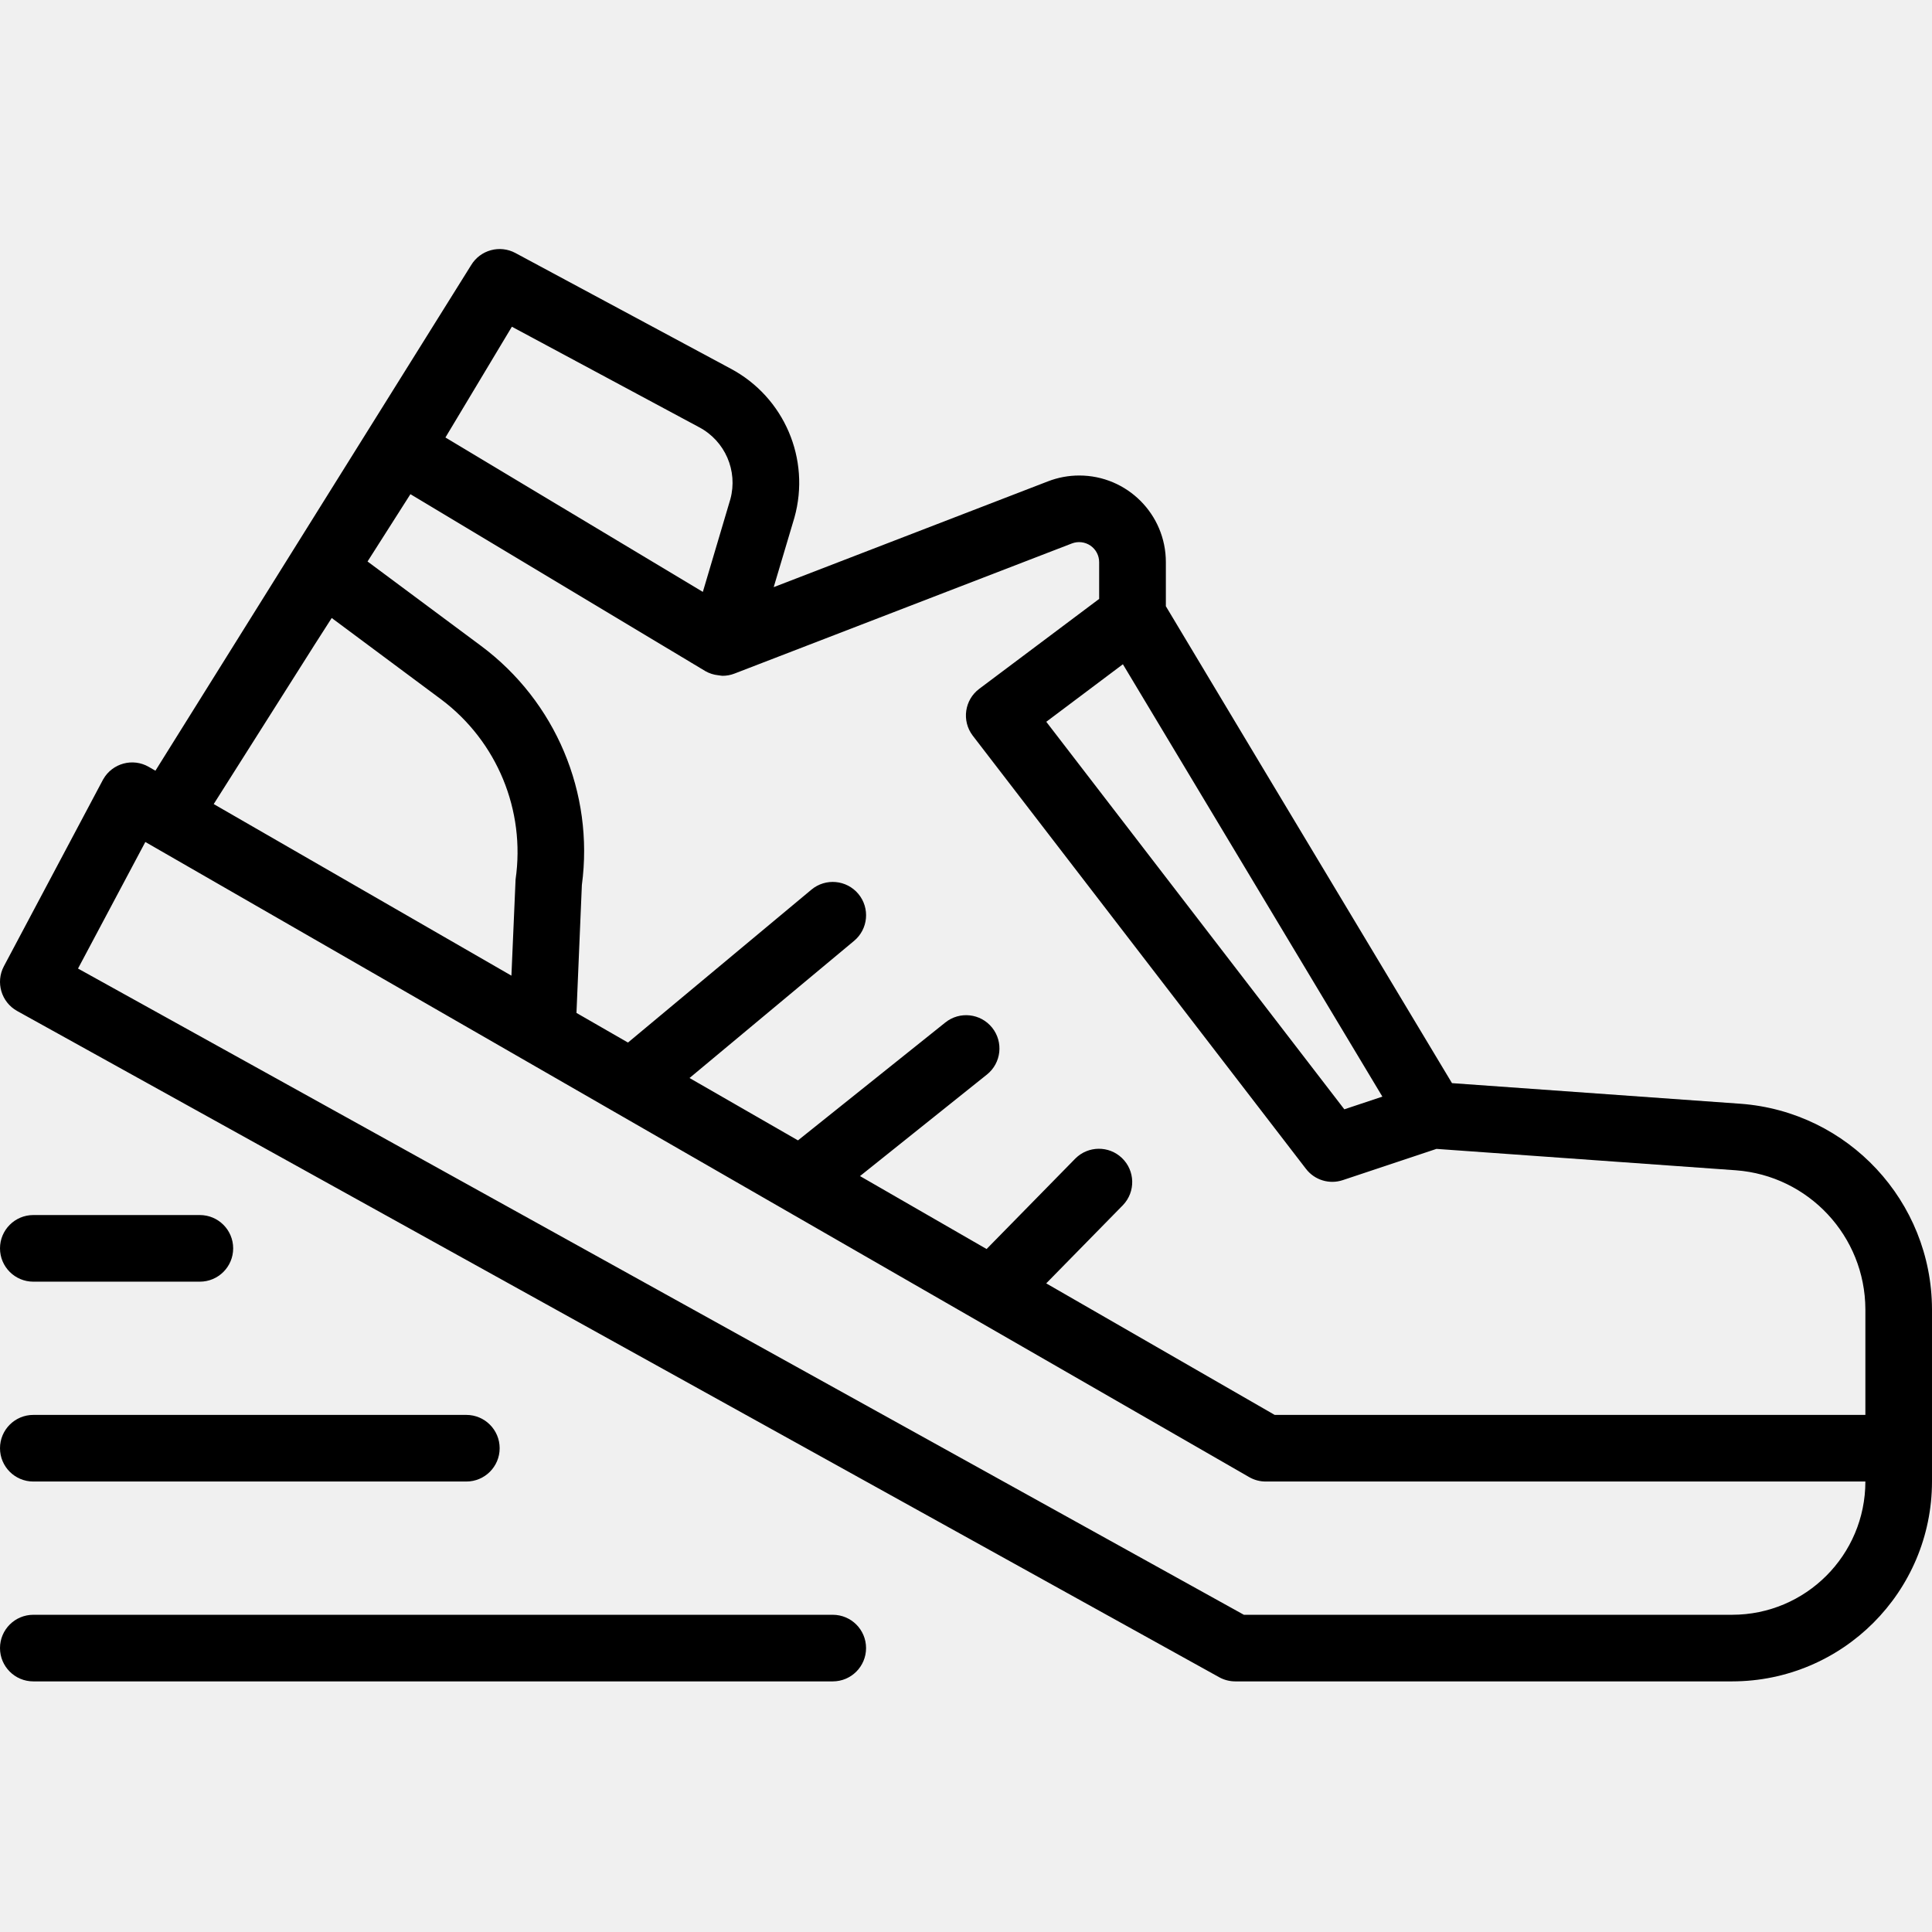
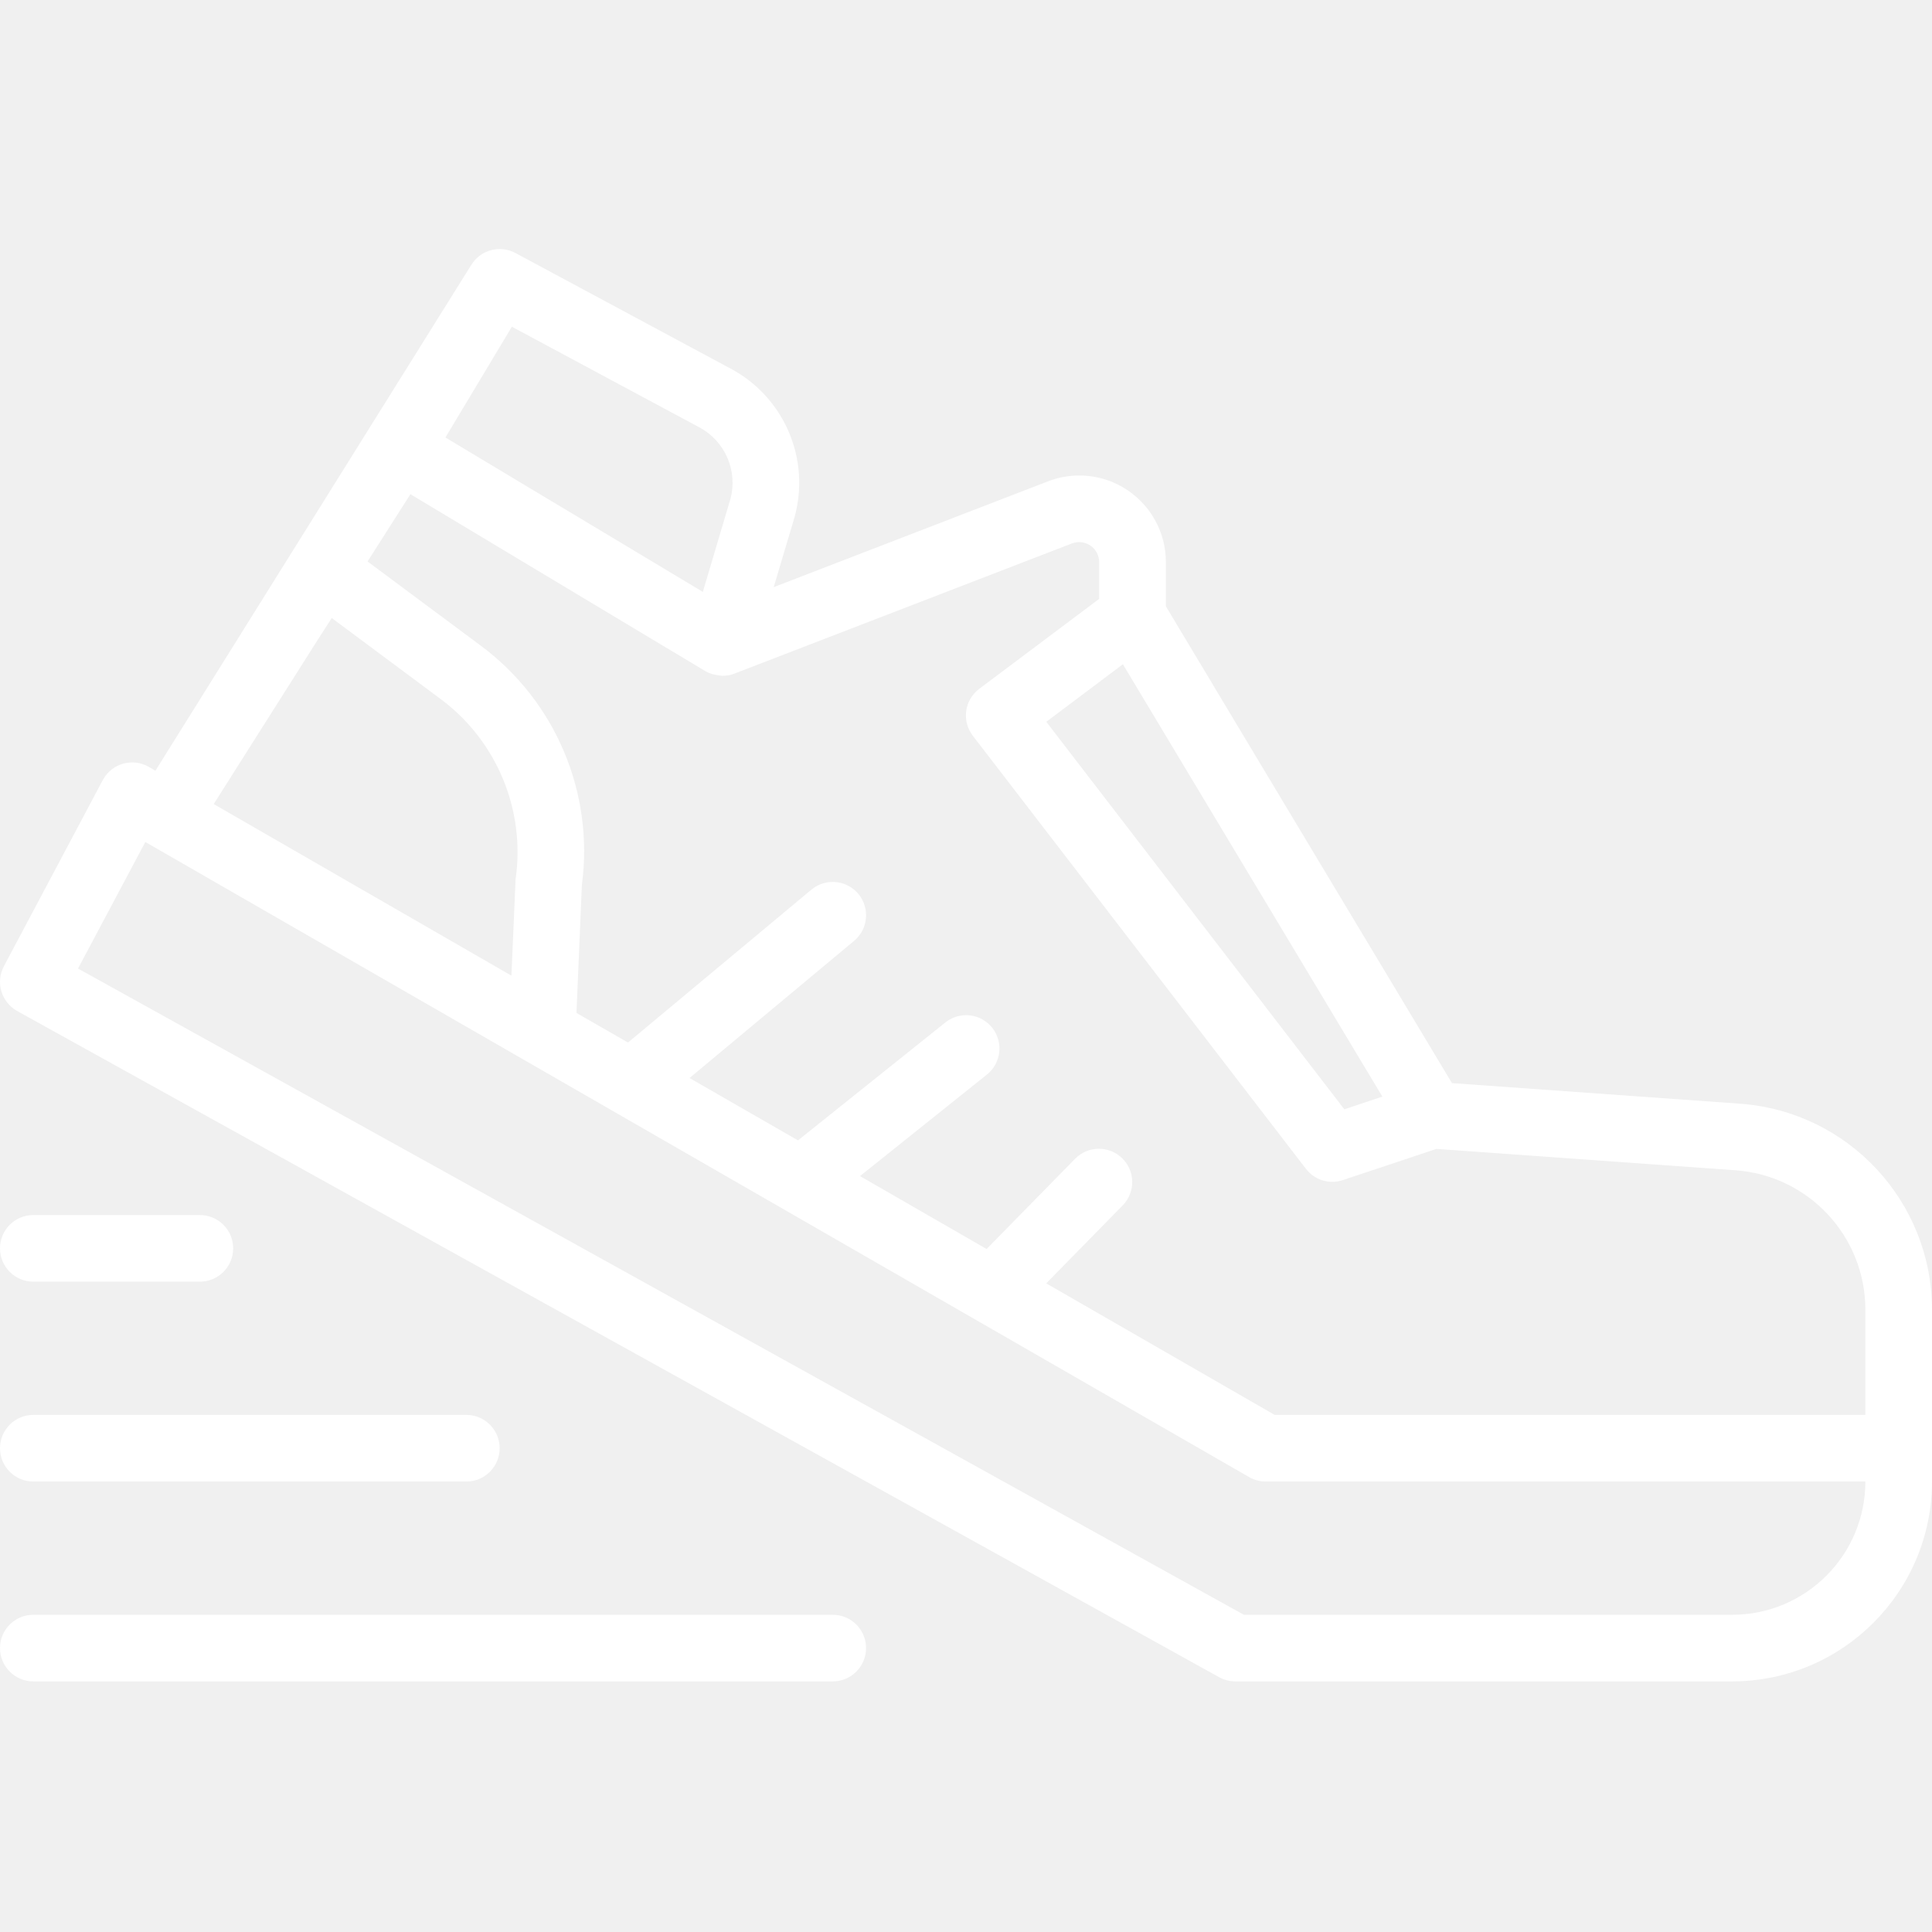
- <svg xmlns="http://www.w3.org/2000/svg" height="512pt" viewBox="0 -66 512 512" width="512pt">
-   <path d="m461.285 226.508-76.492-5.465-50.555-84.215-25.273-42.168v-11.68c.008-12.676-10.262-22.957-22.938-22.965-2.84-.004-5.656.523-8.301 1.547l-72.688 28.039 5.492-18.434c4.336-15.496-2.699-31.922-16.906-39.477l-57.035-30.641c-4.148-2.227-9.316-.805-11.742 3.23l-83.66 133.969-1.766-1.023c-4.227-2.43-9.621-.969-12.047 3.258-.055.09-.102.18-.152.273l-26.191 49.309c-2.258 4.258-.684 9.535 3.531 11.867l318.535 176.551c1.309.723 2.777 1.102 4.273 1.102h131.664c29.238-.027 52.938-23.723 52.965-52.965v-45.656c-.094-28.609-22.184-52.328-50.715-54.457zm-94.941-1.891-10.082 3.363-78.988-102.699 20.305-15.246zm-230.691-204.031 49.621 26.633c6.879 3.637 10.316 11.551 8.281 19.059l-7.293 24.578-50.672-30.387-17.547-10.531zm-52.266 84.25 4.52-7.062 29.043 21.602c14.781 11.098 22.328 29.375 19.684 47.672l-1.102 25.512-78.895-45.473zm375.648 257.098h-129.395l-308.965-171.258 17.84-33.543 292.52 168.312c1.344.773 2.863 1.18 4.414 1.176h158.895c0 19.5-15.809 35.312-35.309 35.312zm35.309-52.969h-156.539l-60.547-34.859 20.355-20.754c3.363-3.527 3.23-9.117-.301-12.48-3.457-3.297-8.91-3.242-12.305.121l-23.551 24.012-33.547-19.332 33.645-26.914c3.805-3.047 4.422-8.605 1.375-12.414-3.047-3.805-8.605-4.422-12.41-1.375l-39.047 31.242-28.742-16.527 43.609-36.344c3.75-3.121 4.258-8.688 1.141-12.438-3.121-3.75-8.691-4.258-12.441-1.141l-48.621 40.527-13.648-7.855 1.43-33.887c3.27-24.414-6.961-48.68-26.719-63.383l-30.078-22.363 11.363-17.84 78.141 46.883c1.051.605 2.215.98 3.418 1.105.211 0 .395.07.609.086.211.02.344.062.512.062 1.09.004 2.176-.195 3.195-.59l89.422-34.488c1.637-.625 3.469-.41 4.918.574 1.453.996 2.316 2.648 2.305 4.414v9.711l-31.781 23.832c-3.898 2.93-4.684 8.465-1.754 12.359.02.027.039.055.059.078l88.277 114.762c2.281 2.988 6.215 4.191 9.781 2.992l24.812-8.273 79.328 5.668c19.305 1.43 34.262 17.469 34.336 36.828zm0 0" />
-   <path d="m52.965 256h-44.137c-4.875 0-8.828 3.953-8.828 8.828s3.953 8.828 8.828 8.828h44.137c4.875 0 8.828-3.953 8.828-8.828s-3.953-8.828-8.828-8.828zm0 0" />
-   <path d="m0 317.793c0 4.875 3.953 8.828 8.828 8.828h114.758c4.875 0 8.828-3.953 8.828-8.828s-3.953-8.828-8.828-8.828h-114.758c-4.875 0-8.828 3.953-8.828 8.828zm0 0" />
-   <path d="m220.691 361.934h-211.863c-4.875 0-8.828 3.949-8.828 8.824s3.953 8.828 8.828 8.828h211.863c4.875 0 8.824-3.953 8.824-8.828s-3.949-8.824-8.824-8.824zm0 0" />
+ <svg xmlns="http://www.w3.org/2000/svg" height="512px" viewBox="0 -66 512 512" width="512px" class="">
+   <g>
+     <path d="m461.285 226.508-76.492-5.465-50.555-84.215-25.273-42.168v-11.68c.008-12.676-10.262-22.957-22.938-22.965-2.84-.004-5.656.523-8.301 1.547l-72.688 28.039 5.492-18.434c4.336-15.496-2.699-31.922-16.906-39.477l-57.035-30.641c-4.148-2.227-9.316-.805-11.742 3.23l-83.66 133.969-1.766-1.023c-4.227-2.43-9.621-.969-12.047 3.258-.055.09-.102.18-.152.273l-26.191 49.309c-2.258 4.258-.684 9.535 3.531 11.867l318.535 176.551c1.309.723 2.777 1.102 4.273 1.102h131.664c29.238-.027 52.938-23.723 52.965-52.965v-45.656c-.094-28.609-22.184-52.328-50.715-54.457zm-94.941-1.891-10.082 3.363-78.988-102.699 20.305-15.246zm-230.691-204.031 49.621 26.633c6.879 3.637 10.316 11.551 8.281 19.059l-7.293 24.578-50.672-30.387-17.547-10.531zm-52.266 84.25 4.52-7.062 29.043 21.602c14.781 11.098 22.328 29.375 19.684 47.672l-1.102 25.512-78.895-45.473zm375.648 257.098h-129.395l-308.965-171.258 17.84-33.543 292.52 168.312c1.344.773 2.863 1.18 4.414 1.176h158.895c0 19.5-15.809 35.312-35.309 35.312zm35.309-52.969h-156.539l-60.547-34.859 20.355-20.754c3.363-3.527 3.23-9.117-.301-12.48-3.457-3.297-8.91-3.242-12.305.121l-23.551 24.012-33.547-19.332 33.645-26.914c3.805-3.047 4.422-8.605 1.375-12.414-3.047-3.805-8.605-4.422-12.41-1.375l-39.047 31.242-28.742-16.527 43.609-36.344c3.75-3.121 4.258-8.688 1.141-12.438-3.121-3.75-8.691-4.258-12.441-1.141l-48.621 40.527-13.648-7.855 1.43-33.887c3.27-24.414-6.961-48.68-26.719-63.383l-30.078-22.363 11.363-17.84 78.141 46.883c1.051.605 2.215.98 3.418 1.105.211 0 .395.07.609.086.211.02.344.062.512.062 1.09.004 2.176-.195 3.195-.59l89.422-34.488c1.637-.625 3.469-.41 4.918.574 1.453.996 2.316 2.648 2.305 4.414v9.711l-31.781 23.832c-3.898 2.93-4.684 8.465-1.754 12.359.02.027.039.055.059.078l88.277 114.762c2.281 2.988 6.215 4.191 9.781 2.992l24.812-8.273 79.328 5.668c19.305 1.43 34.262 17.469 34.336 36.828zm0 0" data-original="#000000" class="active-path" data-old_color="#000000" fill="#FFFFFF" />
+     <path d="m52.965 256h-44.137c-4.875 0-8.828 3.953-8.828 8.828s3.953 8.828 8.828 8.828h44.137c4.875 0 8.828-3.953 8.828-8.828s-3.953-8.828-8.828-8.828zm0 0" data-original="#000000" class="active-path" data-old_color="#000000" fill="#FFFFFF" />
+     <path d="m0 317.793c0 4.875 3.953 8.828 8.828 8.828h114.758c4.875 0 8.828-3.953 8.828-8.828s-3.953-8.828-8.828-8.828h-114.758c-4.875 0-8.828 3.953-8.828 8.828zm0 0" data-original="#000000" class="active-path" data-old_color="#000000" fill="#FFFFFF" />
+     <path d="m220.691 361.934h-211.863c-4.875 0-8.828 3.949-8.828 8.824s3.953 8.828 8.828 8.828h211.863c4.875 0 8.824-3.953 8.824-8.828s-3.949-8.824-8.824-8.824zm0 0" data-original="#000000" class="active-path" data-old_color="#000000" fill="#FFFFFF" />
+   </g>
</svg>
